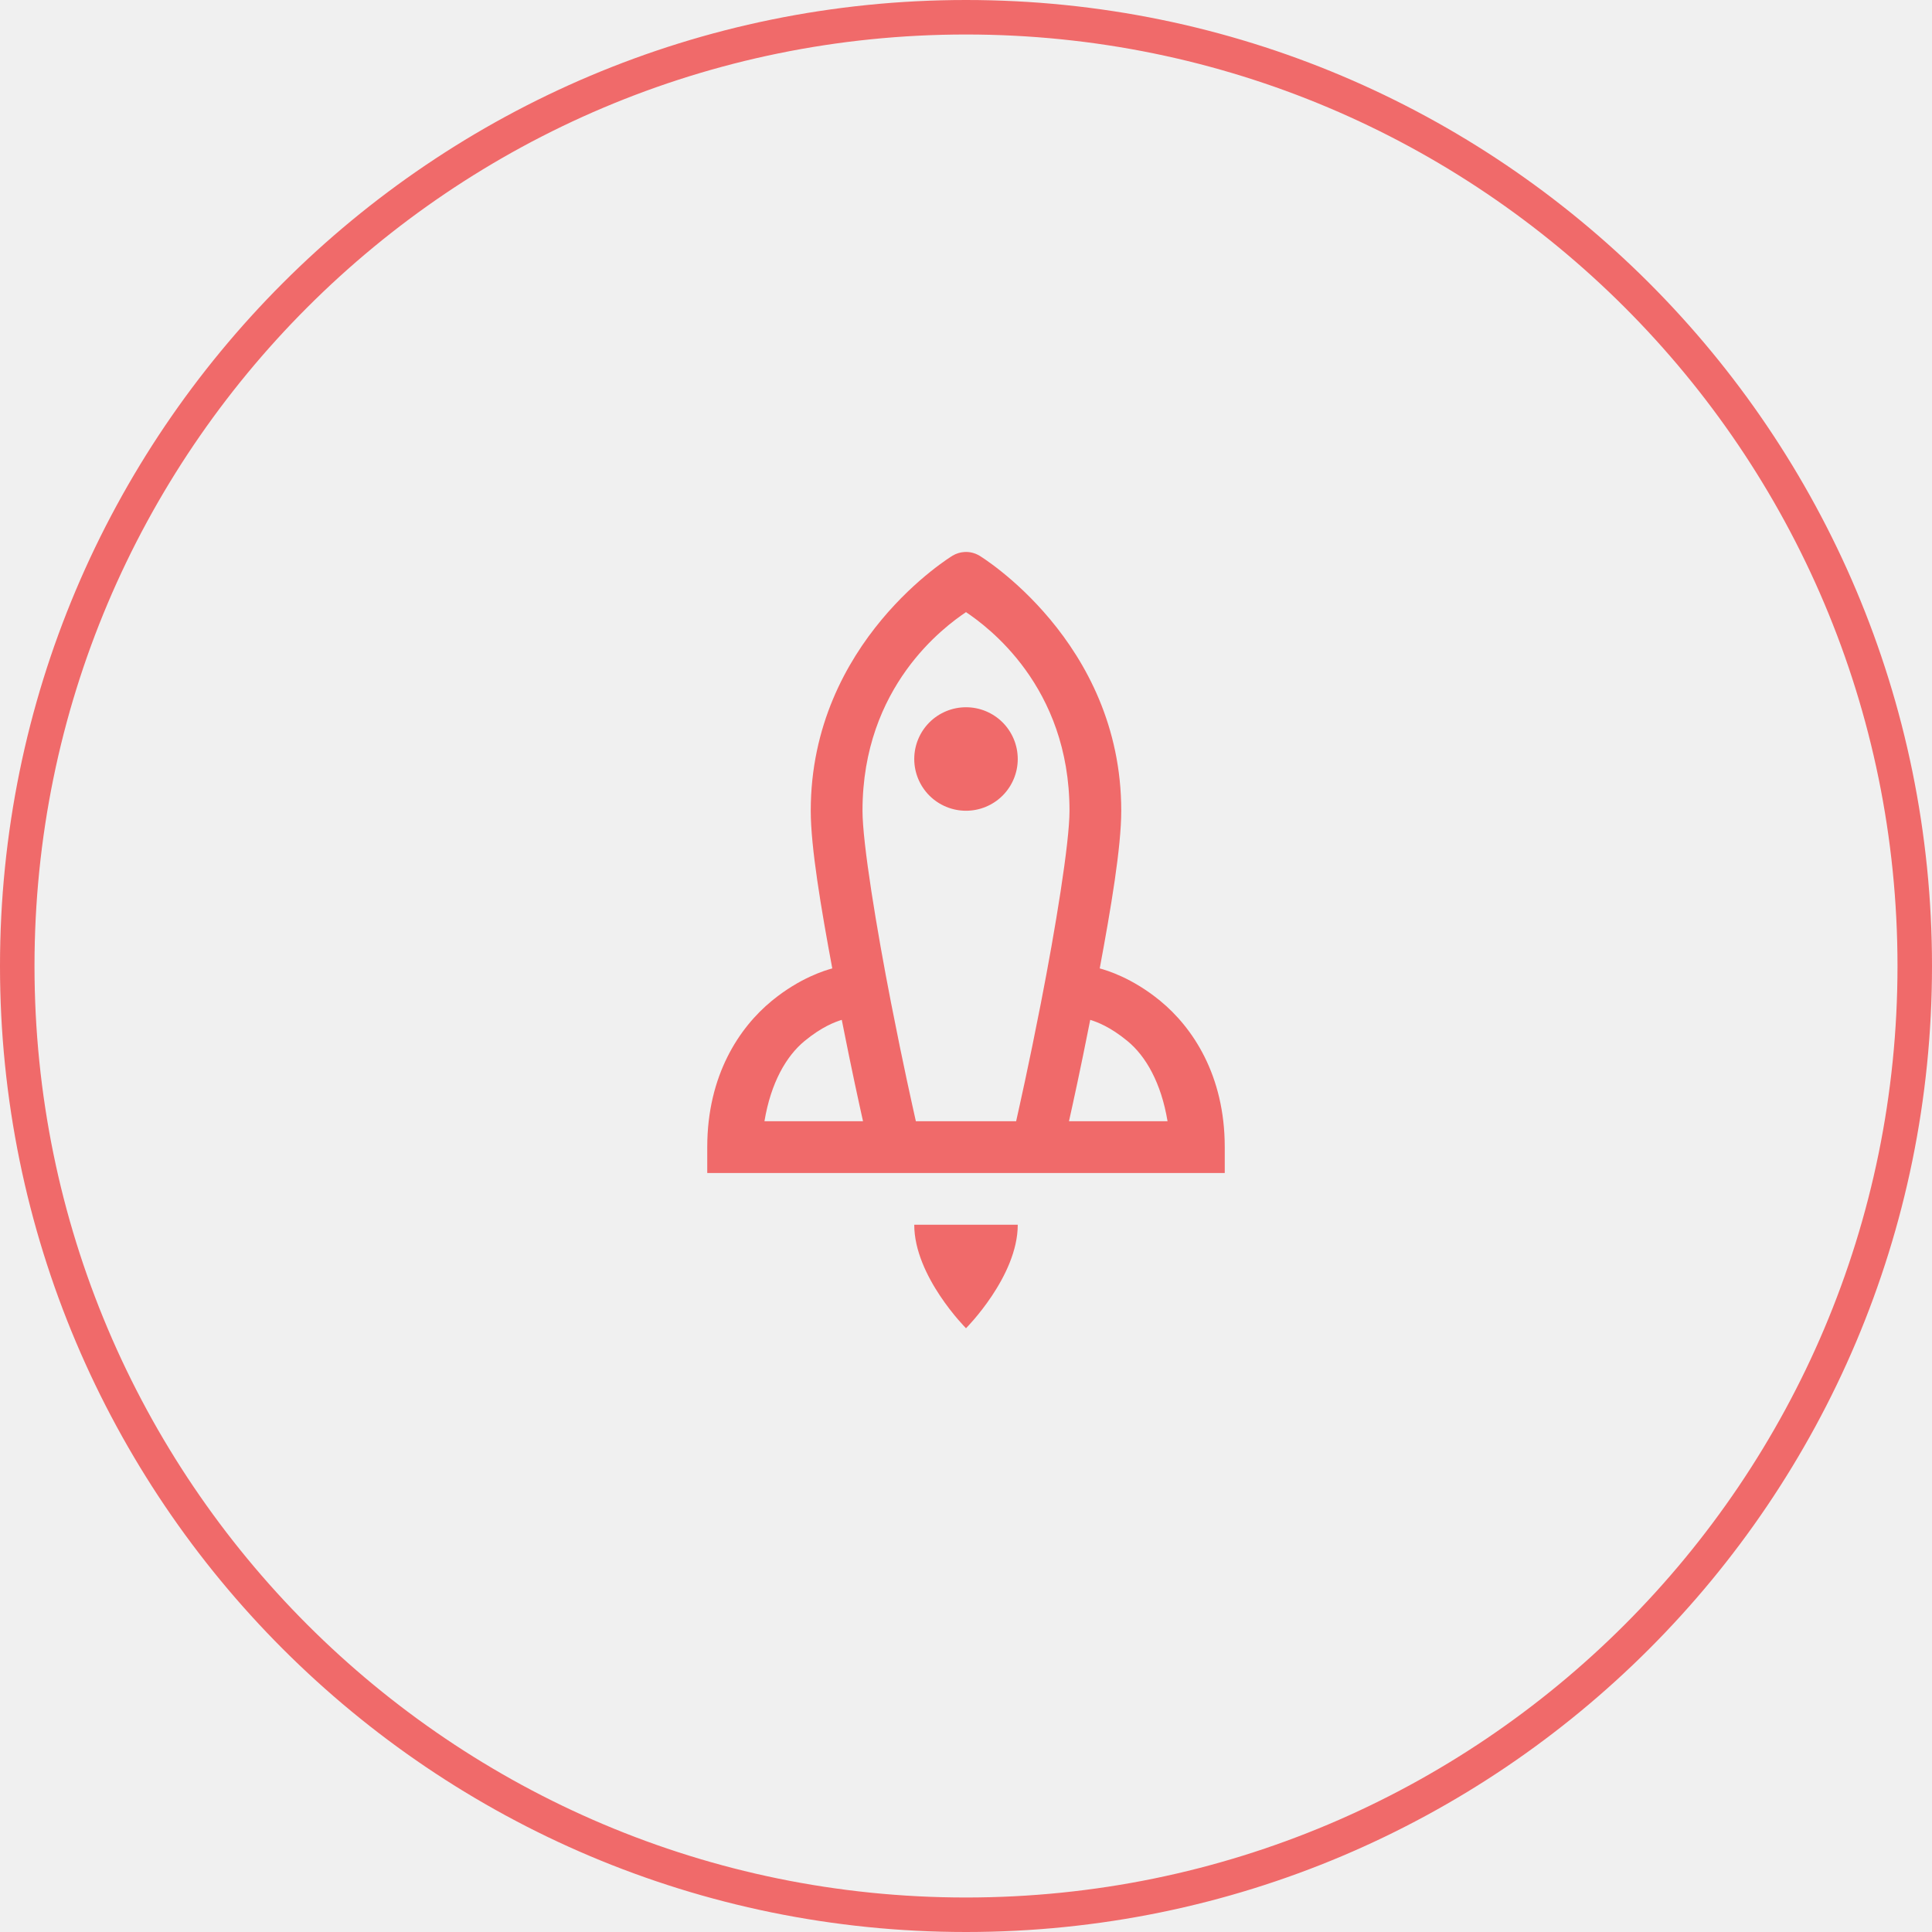
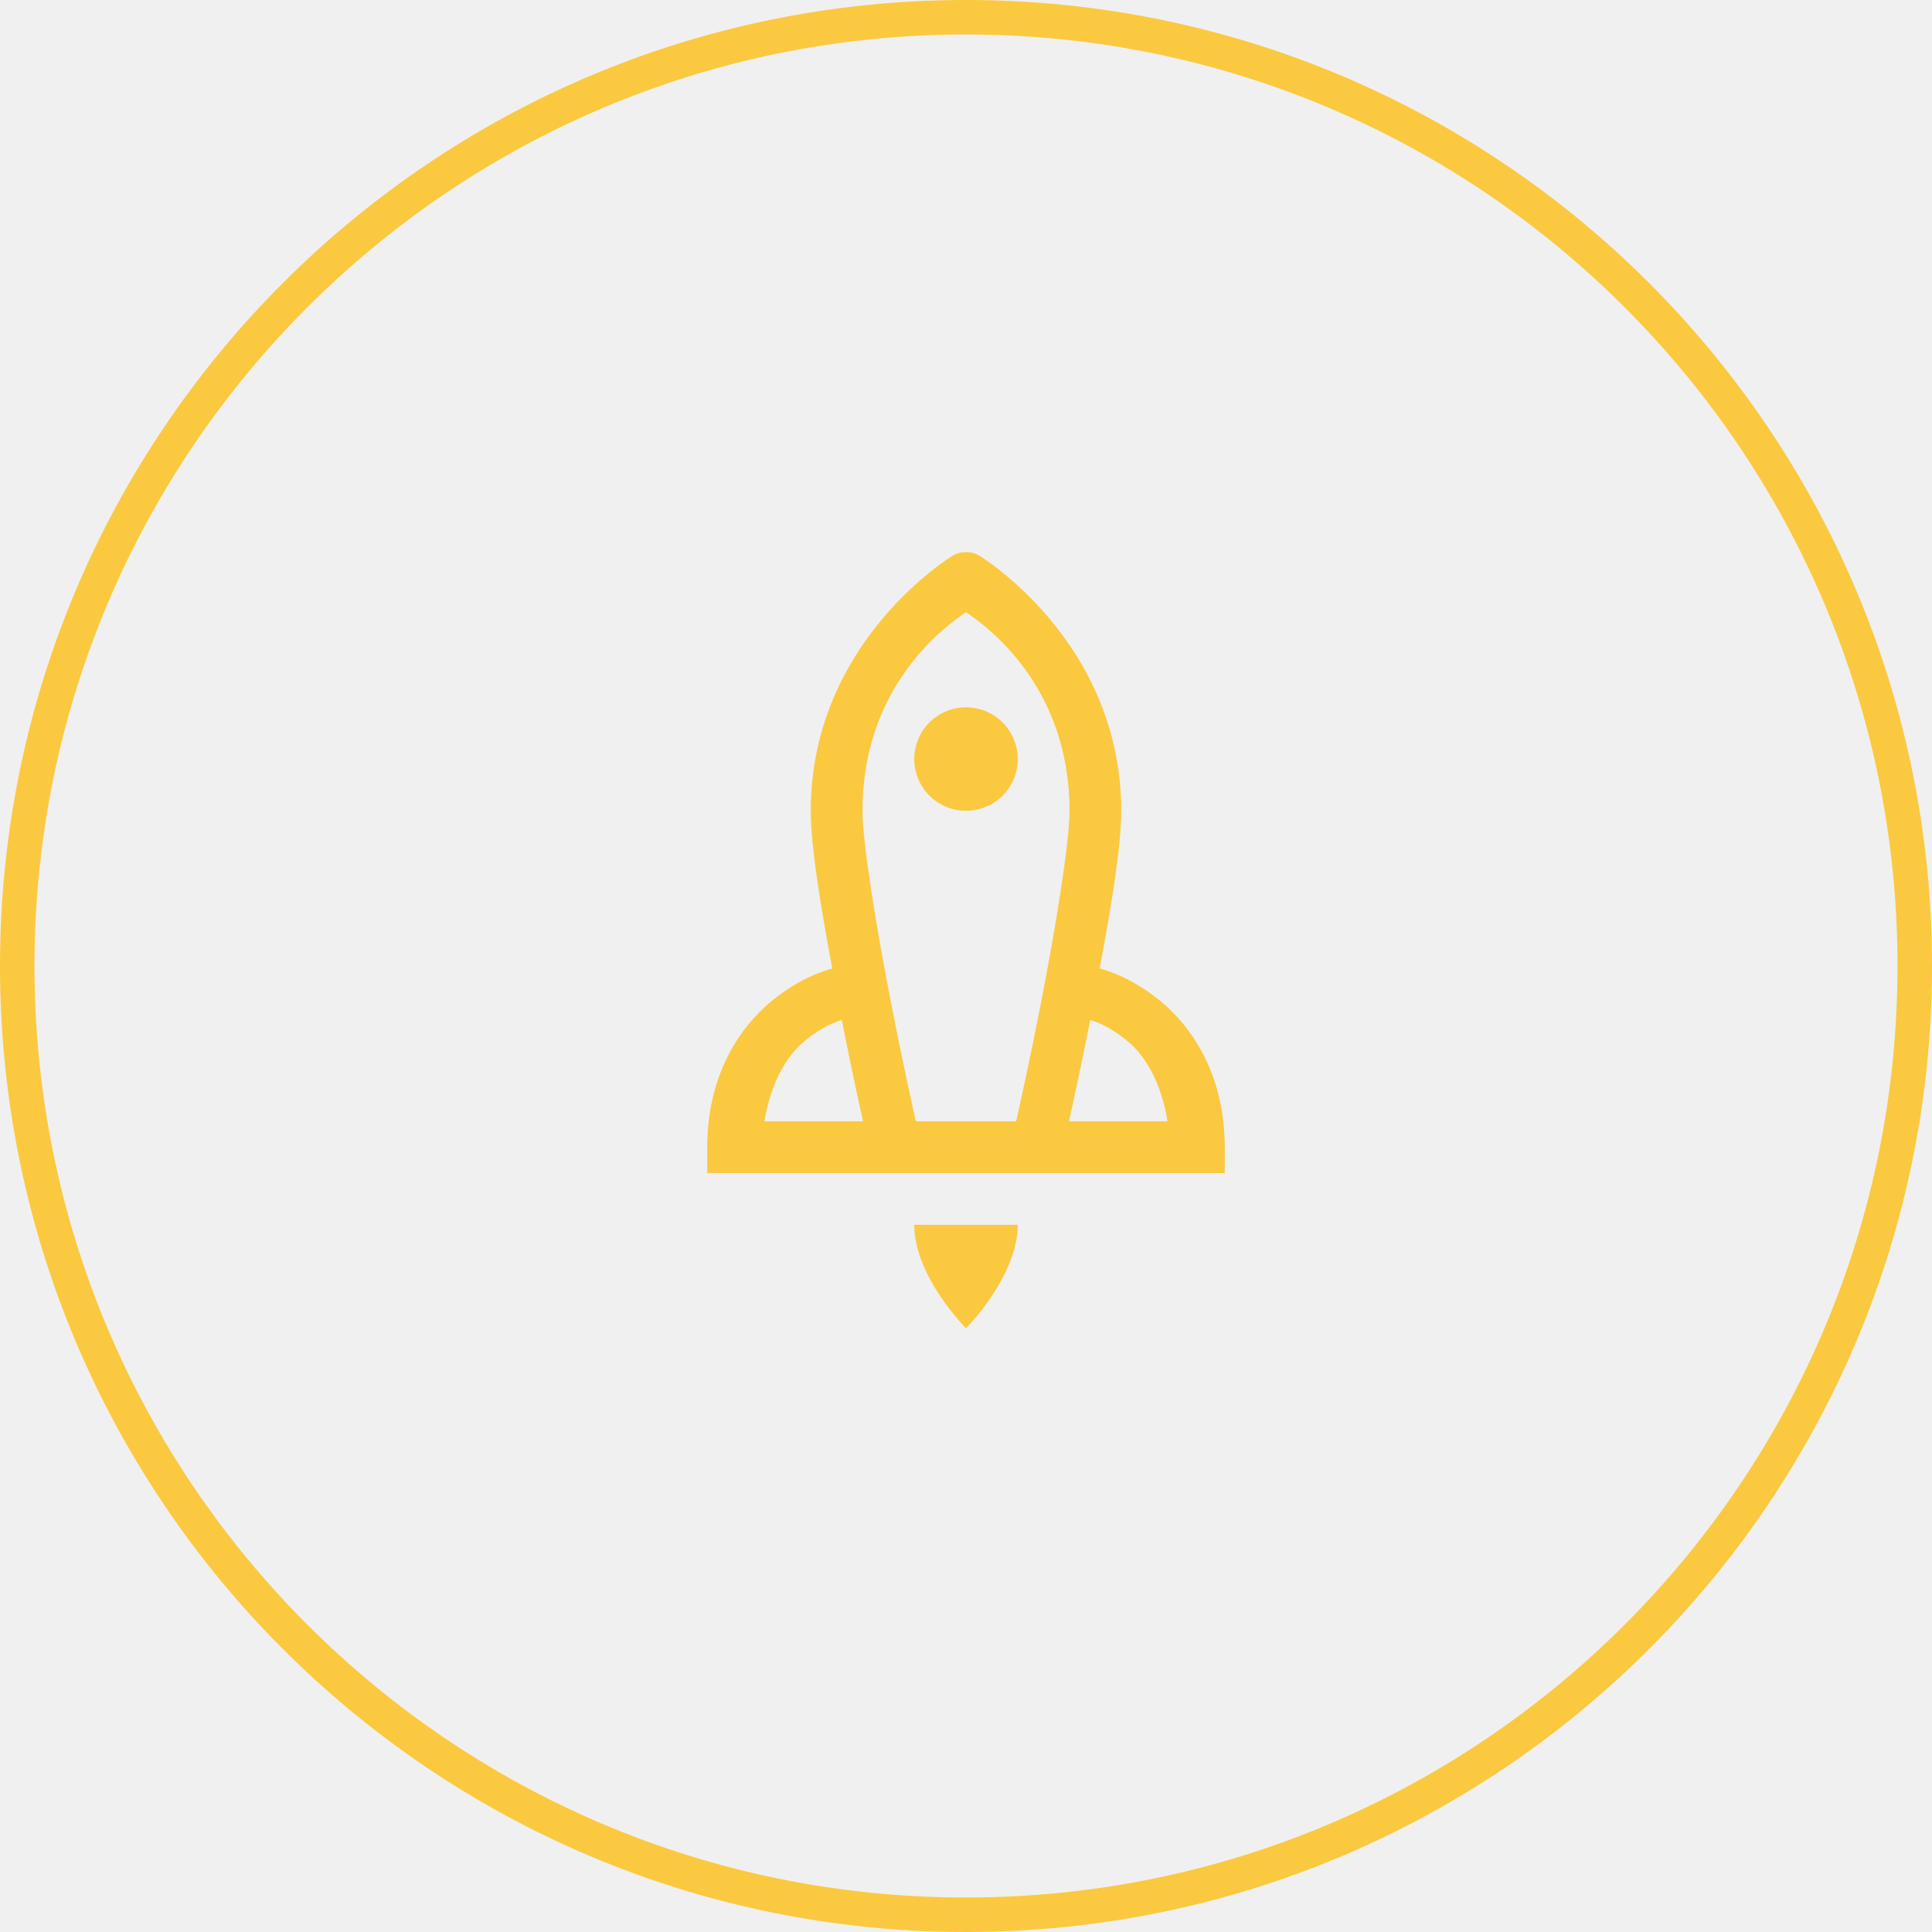
<svg xmlns="http://www.w3.org/2000/svg" width="56" height="56" viewBox="0 0 56 56" fill="none">
-   <circle cx="28" cy="28" r="27.5" stroke="#F06A6A" />
-   <g clip-path="url(#clip0_7569_9085)">
-     <path d="M27.956 16C27.835 16.007 27.717 16.043 27.613 16.105C27.613 16.105 23.5 18.583 23.5 23.5C23.5 24.552 23.795 26.305 24.124 28.07C23.936 28.121 23.189 28.336 22.366 29.014C21.434 29.781 20.5 31.162 20.5 33.25V34H35.5V33.25C35.5 31.162 34.566 29.781 33.634 29.014C32.811 28.336 32.064 28.121 31.876 28.07C32.205 26.305 32.5 24.552 32.5 23.5C32.5 18.583 28.387 16.105 28.387 16.105C28.257 16.028 28.107 15.991 27.956 16ZM28 17.743C28.608 18.154 31 19.884 31 23.5C31 24.437 30.59 26.931 30.171 29.075C29.813 30.906 29.55 32.063 29.453 32.5H26.547C26.45 32.063 26.187 30.906 25.829 29.075C25.41 26.931 25 24.437 25 23.5C25 19.884 27.392 18.154 28 17.743ZM28 20.5C27.602 20.5 27.221 20.658 26.939 20.939C26.658 21.221 26.5 21.602 26.5 22C26.5 22.398 26.658 22.779 26.939 23.061C27.221 23.342 27.602 23.5 28 23.5C28.398 23.5 28.779 23.342 29.061 23.061C29.342 22.779 29.5 22.398 29.5 22C29.5 21.602 29.342 21.221 29.061 20.939C28.779 20.658 28.398 20.5 28 20.5ZM24.399 29.561C24.706 31.111 24.892 31.943 25.015 32.5H22.158C22.343 31.388 22.787 30.614 23.321 30.174C23.824 29.76 24.206 29.621 24.399 29.561ZM31.601 29.561C31.794 29.621 32.176 29.76 32.679 30.174C33.214 30.614 33.657 31.388 33.842 32.5H30.985C31.108 31.943 31.294 31.111 31.601 29.561ZM26.5 35.5C26.5 37 28 38.5 28 38.5C28 38.5 29.5 37 29.5 35.5H26.5Z" fill="#F06A6A" />
+   <g clip-path="url(#clip0_13030_5104)">
+     <path d="M28 55.5C43.188 55.5 55.5 43.188 55.5 28C55.5 12.812 43.188 0.5 28 0.5C12.812 0.5 0.5 12.812 0.5 28C0.5 43.188 12.812 55.5 28 55.5Z" stroke="#FFBB00" stroke-opacity="0.733" />
+     <mask id="mask0_13030_5104" style="mask-type:luminance" maskUnits="userSpaceOnUse" x="16" y="16" width="24" height="24">
+       <path d="M40 16H16V40H40V16Z" fill="white" />
+     </mask>
+     <g mask="url(#mask0_13030_5104)">
+       <path d="M27.956 16.001C27.835 16.008 27.717 16.044 27.613 16.107C27.613 16.107 23.5 18.585 23.5 23.501C23.5 24.553 23.795 26.307 24.124 28.072C23.936 28.122 23.189 28.337 22.366 29.015C21.434 29.783 20.5 31.164 20.5 33.251V34.001H35.5V33.251C35.5 31.164 34.566 29.783 33.634 29.015C32.811 28.337 32.064 28.122 31.876 28.072C32.205 26.307 32.5 24.553 32.5 23.501C32.5 18.585 28.387 16.107 28.387 16.107C28.257 16.029 28.107 15.992 27.956 16.001ZM28 17.744C28.608 18.155 31 19.885 31 23.501C31 24.439 30.59 26.932 30.171 29.077C29.813 30.907 29.55 32.065 29.453 32.501H26.547C26.45 32.065 26.187 30.907 25.829 29.077C25.41 26.932 25 24.439 25 23.501C25 19.885 27.392 18.155 28 17.744ZM28 20.501C27.602 20.501 27.221 20.659 26.939 20.941C26.658 21.222 26.5 21.604 26.5 22.001C26.5 22.399 26.658 22.781 26.939 23.062C27.221 23.343 27.602 23.501 28 23.501C28.398 23.501 28.779 23.343 29.061 23.062C29.342 22.781 29.5 22.399 29.5 22.001C29.5 21.604 29.342 21.222 29.061 20.941C28.779 20.659 28.398 20.501 28 20.501ZM24.399 29.563C24.706 31.113 24.892 31.944 25.015 32.501H22.158C22.343 31.389 22.787 30.616 23.321 30.175C23.824 29.761 24.206 29.623 24.399 29.563ZM31.601 29.563C31.794 29.623 32.176 29.761 32.679 30.175C33.214 30.616 33.657 31.389 33.842 32.501H30.985C31.108 31.944 31.294 31.113 31.601 29.563ZM26.5 35.501C26.5 37.001 28 38.501 28 38.501C28 38.501 29.5 37.001 29.5 35.501H26.5Z" fill="#FFBB00" fill-opacity="0.733" />
+     </g>
  </g>
  <defs>
-     <clipPath id="clip0_7569_9085">
-       <rect width="24" height="24" fill="white" transform="translate(16 16)" />
+     <clipPath id="clip0_13030_5104">
+       <rect width="56" height="56" fill="white" />
    </clipPath>
  </defs>
</svg>
